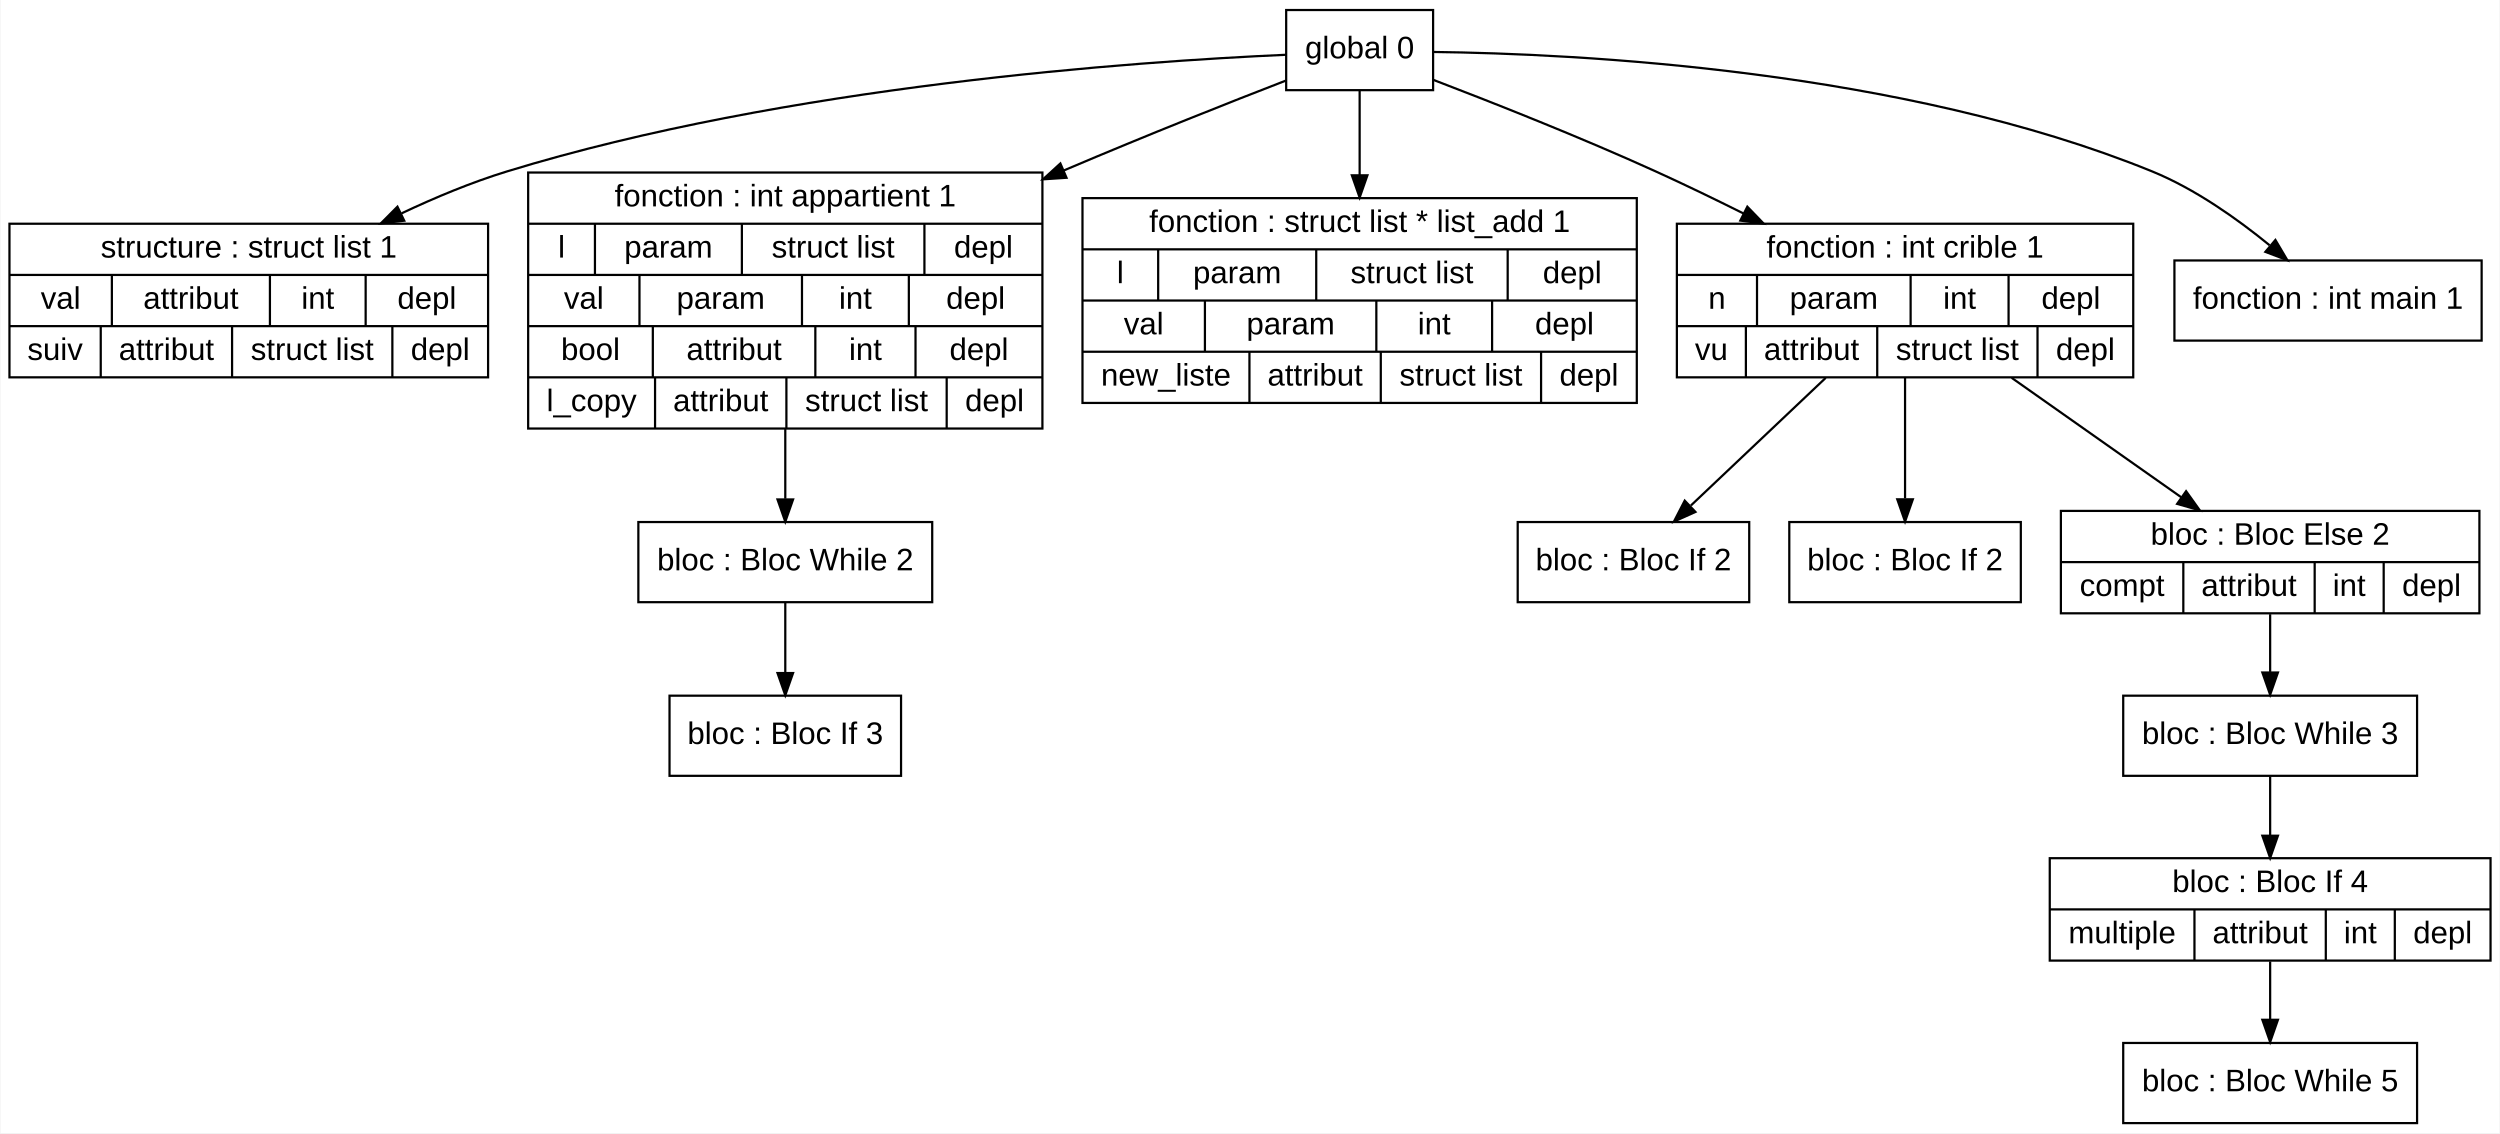
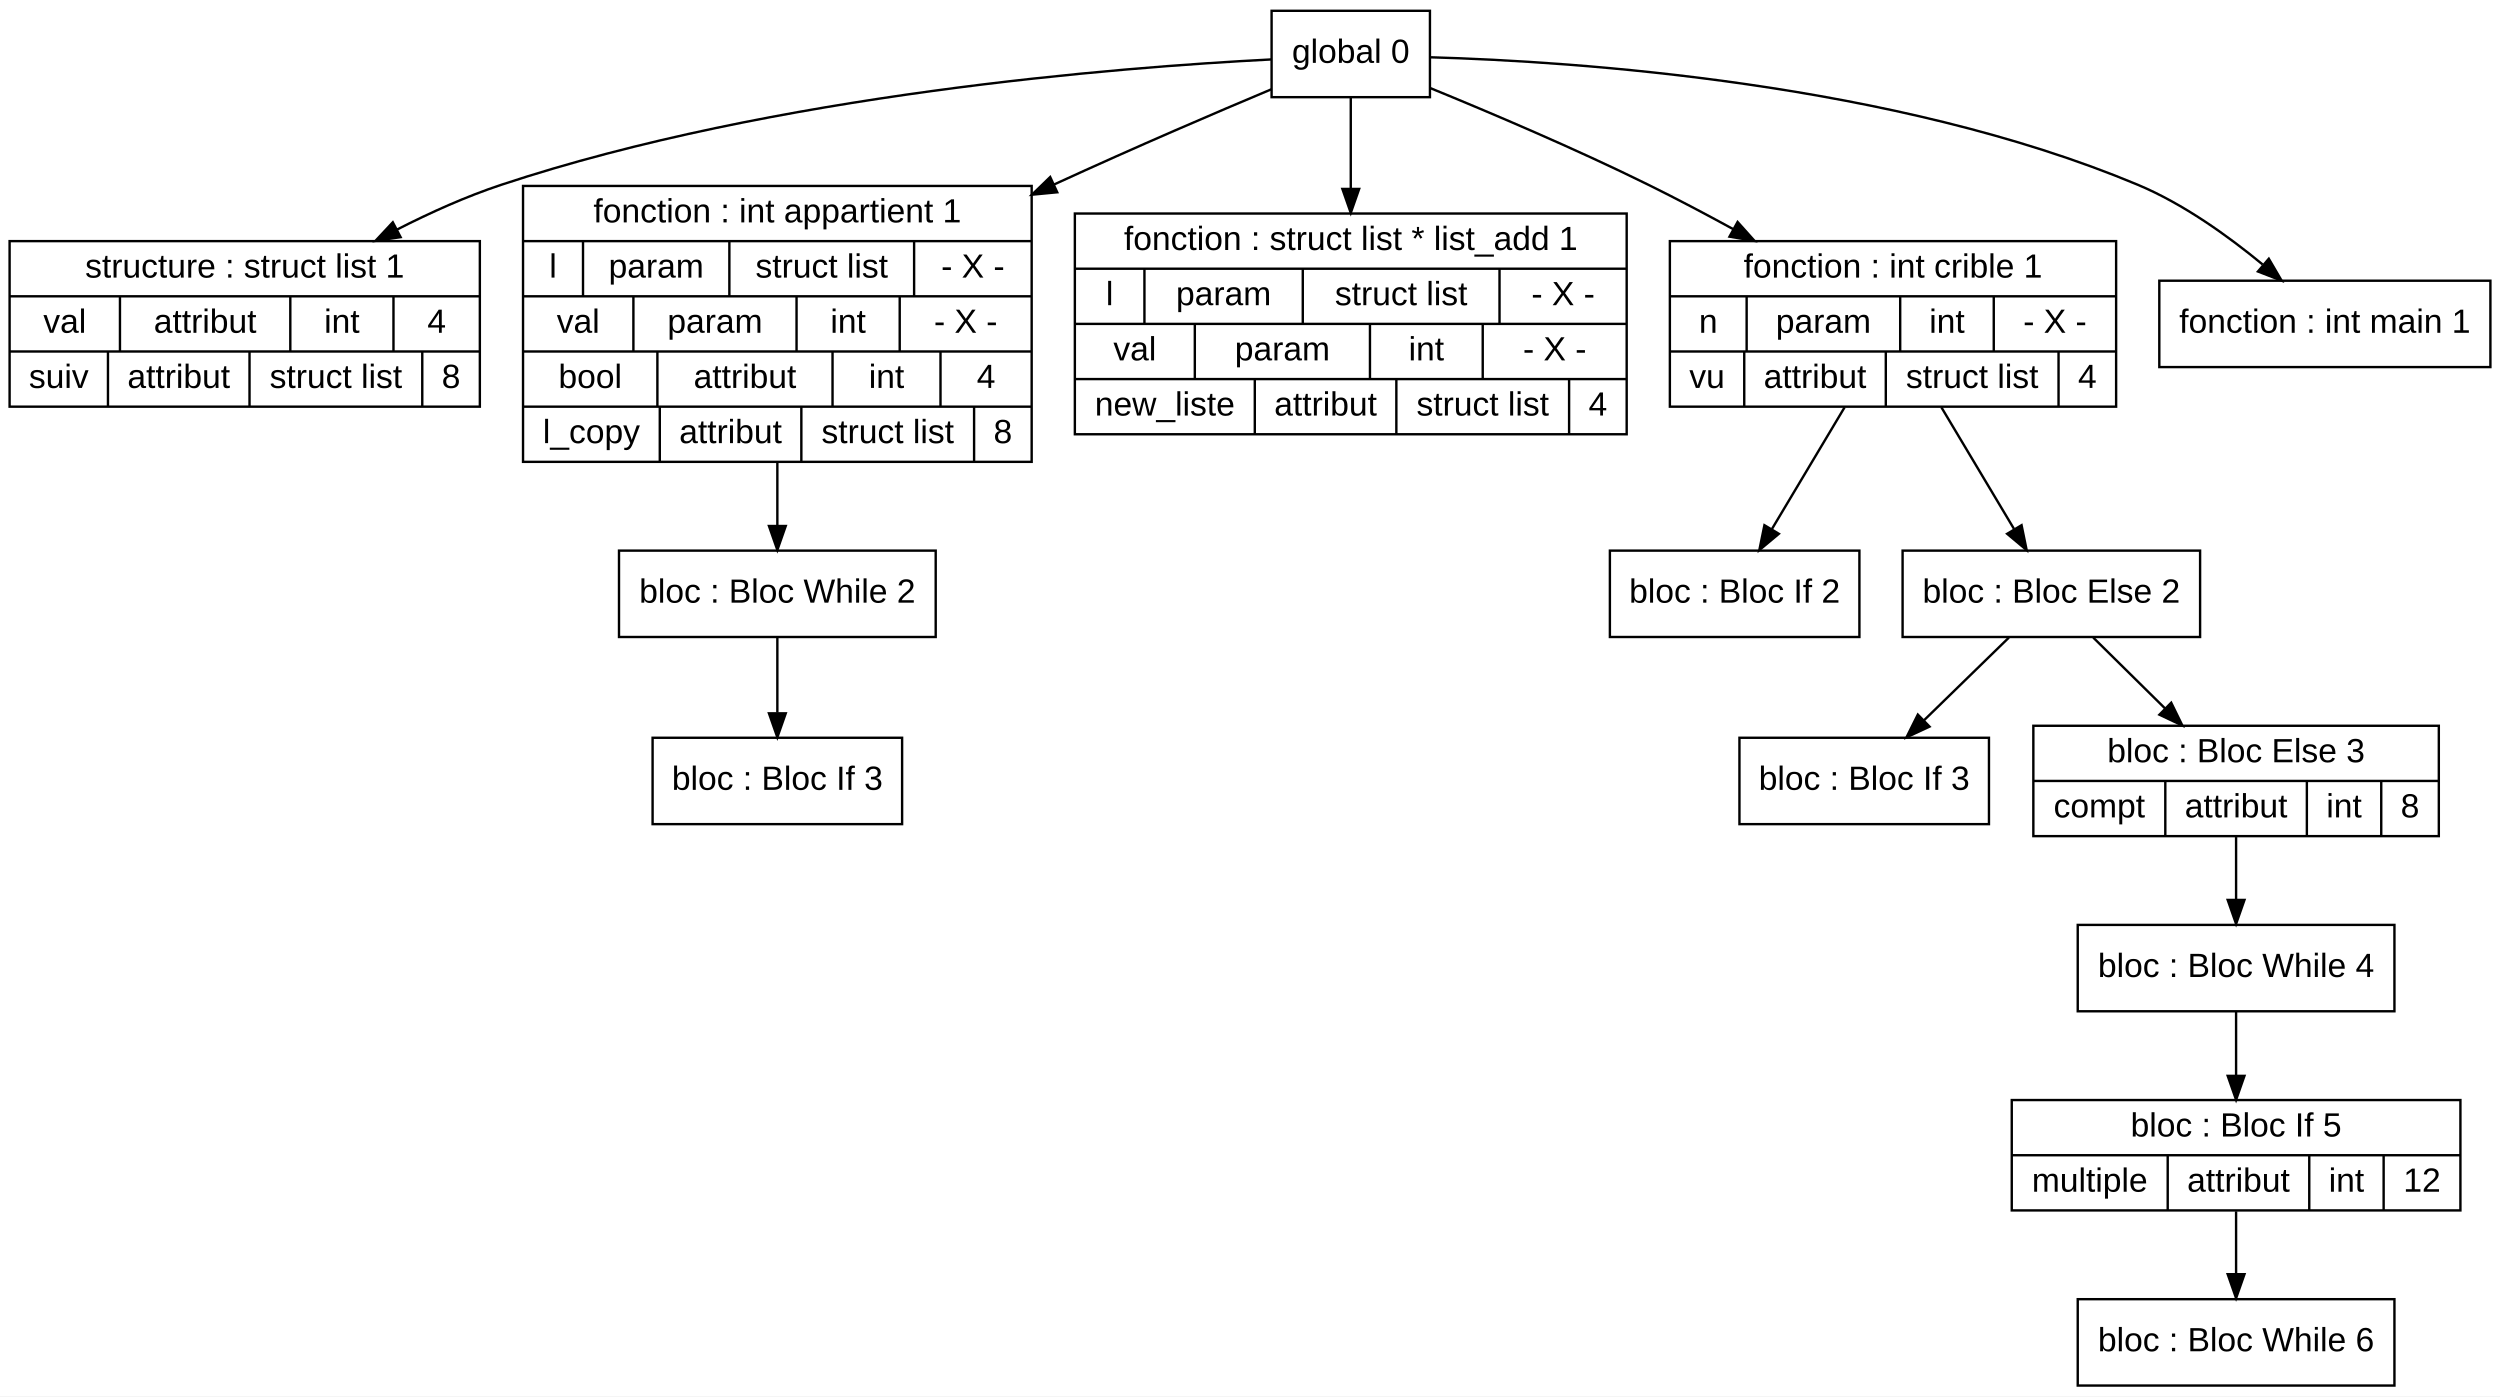
- <svg xmlns="http://www.w3.org/2000/svg" width="1123pt" height="509pt" viewBox="0.00 0.00 1122.50 509.00">
-   <g id="graph0" class="graph" transform="scale(1 1) rotate(0) translate(4 505)">
-     <polygon fill="white" stroke="transparent" points="-4,4 -4,-505 1118.5,-505 1118.5,4 -4,4" />
+ <svg xmlns="http://www.w3.org/2000/svg" width="1042pt" height="582pt" viewBox="0.00 0.00 1042.00 582.00">
+   <g id="graph0" class="graph" transform="scale(1 1) rotate(0) translate(4 578)">
+     <polygon fill="white" stroke="transparent" points="-4,4 -4,-578 1038,-578 1038,4 -4,4" />
    <g id="node1" class="node">
-       <polygon fill="none" stroke="black" points="0,-335.5 0,-404.5 215,-404.5 215,-335.5 0,-335.5" />
-       <text text-anchor="middle" x="107.5" y="-389.3" font-family="Arial" font-size="14.00">structure : struct list 1</text>
-       <polyline fill="none" stroke="black" points="0,-381.5 215,-381.5 " />
-       <text text-anchor="middle" x="23" y="-366.3" font-family="Arial" font-size="14.00">val</text>
-       <polyline fill="none" stroke="black" points="46,-358.5 46,-381.5 " />
-       <text text-anchor="middle" x="81.5" y="-366.3" font-family="Arial" font-size="14.00">attribut</text>
-       <polyline fill="none" stroke="black" points="117,-358.5 117,-381.5 " />
-       <text text-anchor="middle" x="138.5" y="-366.3" font-family="Arial" font-size="14.00">int</text>
-       <polyline fill="none" stroke="black" points="160,-358.5 160,-381.5 " />
-       <text text-anchor="middle" x="187.5" y="-366.3" font-family="Arial" font-size="14.00">depl</text>
-       <polyline fill="none" stroke="black" points="0,-358.5 215,-358.5 " />
-       <text text-anchor="middle" x="20.5" y="-343.3" font-family="Arial" font-size="14.00">suiv</text>
-       <polyline fill="none" stroke="black" points="41,-335.5 41,-358.5 " />
-       <text text-anchor="middle" x="70.5" y="-343.3" font-family="Arial" font-size="14.00">attribut</text>
-       <polyline fill="none" stroke="black" points="100,-335.5 100,-358.5 " />
-       <text text-anchor="middle" x="136" y="-343.3" font-family="Arial" font-size="14.00">struct list</text>
-       <polyline fill="none" stroke="black" points="172,-335.5 172,-358.5 " />
-       <text text-anchor="middle" x="193.5" y="-343.3" font-family="Arial" font-size="14.00">depl</text>
+       <polygon fill="none" stroke="black" points="0,-408.5 0,-477.5 196,-477.5 196,-408.5 0,-408.5" />
+       <text text-anchor="middle" x="98" y="-462.3" font-family="Arial" font-size="14.00">structure : struct list 1</text>
+       <polyline fill="none" stroke="black" points="0,-454.5 196,-454.5 " />
+       <text text-anchor="middle" x="23" y="-439.3" font-family="Arial" font-size="14.00">val</text>
+       <polyline fill="none" stroke="black" points="46,-431.5 46,-454.5 " />
+       <text text-anchor="middle" x="81.5" y="-439.3" font-family="Arial" font-size="14.00">attribut</text>
+       <polyline fill="none" stroke="black" points="117,-431.5 117,-454.5 " />
+       <text text-anchor="middle" x="138.5" y="-439.3" font-family="Arial" font-size="14.00">int</text>
+       <polyline fill="none" stroke="black" points="160,-431.5 160,-454.5 " />
+       <text text-anchor="middle" x="178" y="-439.3" font-family="Arial" font-size="14.00">4</text>
+       <polyline fill="none" stroke="black" points="0,-431.5 196,-431.5 " />
+       <text text-anchor="middle" x="20.5" y="-416.3" font-family="Arial" font-size="14.00">suiv</text>
+       <polyline fill="none" stroke="black" points="41,-408.5 41,-431.5 " />
+       <text text-anchor="middle" x="70.5" y="-416.3" font-family="Arial" font-size="14.00">attribut</text>
+       <polyline fill="none" stroke="black" points="100,-408.5 100,-431.5 " />
+       <text text-anchor="middle" x="136" y="-416.3" font-family="Arial" font-size="14.00">struct list</text>
+       <polyline fill="none" stroke="black" points="172,-408.5 172,-431.5 " />
+       <text text-anchor="middle" x="184" y="-416.3" font-family="Arial" font-size="14.00">8</text>
    </g>
    <g id="node2" class="node">
-       <polygon fill="none" stroke="black" points="296.5,-156.5 296.5,-192.5 400.5,-192.5 400.5,-156.5 296.5,-156.5" />
-       <text text-anchor="middle" x="348.5" y="-170.8" font-family="Arial" font-size="14.00">bloc : Bloc If 3</text>
+       <polygon fill="none" stroke="black" points="268,-234.5 268,-270.5 372,-270.5 372,-234.5 268,-234.5" />
+       <text text-anchor="middle" x="320" y="-248.8" font-family="Arial" font-size="14.00">bloc : Bloc If 3</text>
    </g>
    <g id="node3" class="node">
-       <polygon fill="none" stroke="black" points="282.5,-234.5 282.5,-270.5 414.5,-270.5 414.5,-234.5 282.5,-234.5" />
-       <text text-anchor="middle" x="348.5" y="-248.8" font-family="Arial" font-size="14.00">bloc : Bloc While 2</text>
+       <polygon fill="none" stroke="black" points="254,-312.5 254,-348.5 386,-348.5 386,-312.5 254,-312.5" />
+       <text text-anchor="middle" x="320" y="-326.8" font-family="Arial" font-size="14.00">bloc : Bloc While 2</text>
    </g>
    <g id="edge4" class="edge">
-       <path fill="none" stroke="black" d="M348.5,-234.25C348.5,-225.02 348.5,-213.43 348.5,-202.99" />
-       <polygon fill="black" stroke="black" points="352,-202.68 348.5,-192.68 345,-202.68 352,-202.68" />
+       <path fill="none" stroke="black" d="M320,-312.25C320,-303.02 320,-291.43 320,-280.99" />
+       <polygon fill="black" stroke="black" points="323.5,-280.68 320,-270.68 316.5,-280.68 323.5,-280.68" />
    </g>
    <g id="node4" class="node">
-       <polygon fill="none" stroke="black" points="233,-312.5 233,-427.5 464,-427.5 464,-312.5 233,-312.5" />
-       <text text-anchor="middle" x="348.5" y="-412.3" font-family="Arial" font-size="14.00">fonction : int appartient 1</text>
-       <polyline fill="none" stroke="black" points="233,-404.5 464,-404.5 " />
-       <text text-anchor="middle" x="248" y="-389.3" font-family="Arial" font-size="14.00">l</text>
-       <polyline fill="none" stroke="black" points="263,-381.5 263,-404.5 " />
-       <text text-anchor="middle" x="296" y="-389.3" font-family="Arial" font-size="14.00">param</text>
-       <polyline fill="none" stroke="black" points="329,-381.5 329,-404.5 " />
-       <text text-anchor="middle" x="370" y="-389.3" font-family="Arial" font-size="14.00">struct list</text>
-       <polyline fill="none" stroke="black" points="411,-381.5 411,-404.5 " />
-       <text text-anchor="middle" x="437.5" y="-389.3" font-family="Arial" font-size="14.00">depl</text>
-       <polyline fill="none" stroke="black" points="233,-381.5 464,-381.5 " />
-       <text text-anchor="middle" x="258" y="-366.3" font-family="Arial" font-size="14.00">val</text>
-       <polyline fill="none" stroke="black" points="283,-358.5 283,-381.5 " />
-       <text text-anchor="middle" x="319.5" y="-366.3" font-family="Arial" font-size="14.00">param</text>
-       <polyline fill="none" stroke="black" points="356,-358.5 356,-381.5 " />
-       <text text-anchor="middle" x="380" y="-366.3" font-family="Arial" font-size="14.00">int</text>
-       <polyline fill="none" stroke="black" points="404,-358.5 404,-381.5 " />
-       <text text-anchor="middle" x="434" y="-366.3" font-family="Arial" font-size="14.00">depl</text>
-       <polyline fill="none" stroke="black" points="233,-358.5 464,-358.5 " />
-       <text text-anchor="middle" x="261" y="-343.3" font-family="Arial" font-size="14.00">bool</text>
-       <polyline fill="none" stroke="black" points="289,-335.5 289,-358.5 " />
-       <text text-anchor="middle" x="325.5" y="-343.3" font-family="Arial" font-size="14.00">attribut</text>
-       <polyline fill="none" stroke="black" points="362,-335.5 362,-358.5 " />
-       <text text-anchor="middle" x="384.5" y="-343.3" font-family="Arial" font-size="14.00">int</text>
-       <polyline fill="none" stroke="black" points="407,-335.5 407,-358.5 " />
-       <text text-anchor="middle" x="435.5" y="-343.3" font-family="Arial" font-size="14.00">depl</text>
-       <polyline fill="none" stroke="black" points="233,-335.5 464,-335.5 " />
-       <text text-anchor="middle" x="261.5" y="-320.3" font-family="Arial" font-size="14.00">l_copy</text>
-       <polyline fill="none" stroke="black" points="290,-312.5 290,-335.5 " />
-       <text text-anchor="middle" x="319.5" y="-320.3" font-family="Arial" font-size="14.00">attribut</text>
-       <polyline fill="none" stroke="black" points="349,-312.5 349,-335.5 " />
-       <text text-anchor="middle" x="385" y="-320.3" font-family="Arial" font-size="14.00">struct list</text>
-       <polyline fill="none" stroke="black" points="421,-312.5 421,-335.5 " />
-       <text text-anchor="middle" x="442.5" y="-320.3" font-family="Arial" font-size="14.00">depl</text>
+       <polygon fill="none" stroke="black" points="214,-385.5 214,-500.5 426,-500.5 426,-385.5 214,-385.5" />
+       <text text-anchor="middle" x="320" y="-485.3" font-family="Arial" font-size="14.00">fonction : int appartient 1</text>
+       <polyline fill="none" stroke="black" points="214,-477.5 426,-477.5 " />
+       <text text-anchor="middle" x="226.5" y="-462.3" font-family="Arial" font-size="14.00">l</text>
+       <polyline fill="none" stroke="black" points="239,-454.5 239,-477.5 " />
+       <text text-anchor="middle" x="269.5" y="-462.3" font-family="Arial" font-size="14.00">param</text>
+       <polyline fill="none" stroke="black" points="300,-454.5 300,-477.5 " />
+       <text text-anchor="middle" x="338.5" y="-462.3" font-family="Arial" font-size="14.00">struct list</text>
+       <polyline fill="none" stroke="black" points="377,-454.5 377,-477.5 " />
+       <text text-anchor="middle" x="401.5" y="-462.3" font-family="Arial" font-size="14.00">- X -</text>
+       <polyline fill="none" stroke="black" points="214,-454.5 426,-454.5 " />
+       <text text-anchor="middle" x="237" y="-439.3" font-family="Arial" font-size="14.00">val</text>
+       <polyline fill="none" stroke="black" points="260,-431.5 260,-454.5 " />
+       <text text-anchor="middle" x="294" y="-439.3" font-family="Arial" font-size="14.00">param</text>
+       <polyline fill="none" stroke="black" points="328,-431.5 328,-454.5 " />
+       <text text-anchor="middle" x="349.5" y="-439.3" font-family="Arial" font-size="14.00">int</text>
+       <polyline fill="none" stroke="black" points="371,-431.5 371,-454.5 " />
+       <text text-anchor="middle" x="398.5" y="-439.3" font-family="Arial" font-size="14.00">- X -</text>
+       <polyline fill="none" stroke="black" points="214,-431.5 426,-431.5 " />
+       <text text-anchor="middle" x="242" y="-416.3" font-family="Arial" font-size="14.00">bool</text>
+       <polyline fill="none" stroke="black" points="270,-408.5 270,-431.5 " />
+       <text text-anchor="middle" x="306.5" y="-416.3" font-family="Arial" font-size="14.00">attribut</text>
+       <polyline fill="none" stroke="black" points="343,-408.5 343,-431.5 " />
+       <text text-anchor="middle" x="365.5" y="-416.3" font-family="Arial" font-size="14.00">int</text>
+       <polyline fill="none" stroke="black" points="388,-408.5 388,-431.5 " />
+       <text text-anchor="middle" x="407" y="-416.3" font-family="Arial" font-size="14.00">4</text>
+       <polyline fill="none" stroke="black" points="214,-408.5 426,-408.5 " />
+       <text text-anchor="middle" x="242.5" y="-393.3" font-family="Arial" font-size="14.00">l_copy</text>
+       <polyline fill="none" stroke="black" points="271,-385.5 271,-408.5 " />
+       <text text-anchor="middle" x="300.5" y="-393.3" font-family="Arial" font-size="14.00">attribut</text>
+       <polyline fill="none" stroke="black" points="330,-385.5 330,-408.5 " />
+       <text text-anchor="middle" x="366" y="-393.3" font-family="Arial" font-size="14.00">struct list</text>
+       <polyline fill="none" stroke="black" points="402,-385.5 402,-408.5 " />
+       <text text-anchor="middle" x="414" y="-393.3" font-family="Arial" font-size="14.00">8</text>
    </g>
    <g id="edge3" class="edge">
-       <path fill="none" stroke="black" d="M348.5,-312.27C348.5,-301.36 348.5,-290.4 348.5,-280.96" />
-       <polygon fill="black" stroke="black" points="352,-280.65 348.5,-270.65 345,-280.65 352,-280.65" />
+       <path fill="none" stroke="black" d="M320,-385.46C320,-376.26 320,-367.1 320,-359.02" />
+       <polygon fill="black" stroke="black" points="323.5,-358.76 320,-348.76 316.5,-358.76 323.5,-358.76" />
    </g>
    <g id="node5" class="node">
-       <polygon fill="none" stroke="black" points="482,-324 482,-416 731,-416 731,-324 482,-324" />
-       <text text-anchor="middle" x="606.5" y="-400.8" font-family="Arial" font-size="14.00">fonction : struct list * list_add 1</text>
-       <polyline fill="none" stroke="black" points="482,-393 731,-393 " />
-       <text text-anchor="middle" x="499" y="-377.8" font-family="Arial" font-size="14.00">l</text>
-       <polyline fill="none" stroke="black" points="516,-370 516,-393 " />
-       <text text-anchor="middle" x="551.5" y="-377.8" font-family="Arial" font-size="14.00">param</text>
-       <polyline fill="none" stroke="black" points="587,-370 587,-393 " />
-       <text text-anchor="middle" x="630" y="-377.8" font-family="Arial" font-size="14.00">struct list</text>
-       <polyline fill="none" stroke="black" points="673,-370 673,-393 " />
-       <text text-anchor="middle" x="702" y="-377.8" font-family="Arial" font-size="14.00">depl</text>
-       <polyline fill="none" stroke="black" points="482,-370 731,-370 " />
-       <text text-anchor="middle" x="509.5" y="-354.8" font-family="Arial" font-size="14.00">val</text>
-       <polyline fill="none" stroke="black" points="537,-347 537,-370 " />
-       <text text-anchor="middle" x="575.5" y="-354.8" font-family="Arial" font-size="14.00">param</text>
-       <polyline fill="none" stroke="black" points="614,-347 614,-370 " />
-       <text text-anchor="middle" x="640" y="-354.8" font-family="Arial" font-size="14.00">int</text>
-       <polyline fill="none" stroke="black" points="666,-347 666,-370 " />
-       <text text-anchor="middle" x="698.5" y="-354.8" font-family="Arial" font-size="14.00">depl</text>
-       <polyline fill="none" stroke="black" points="482,-347 731,-347 " />
-       <text text-anchor="middle" x="519.5" y="-331.8" font-family="Arial" font-size="14.00">new_liste</text>
-       <polyline fill="none" stroke="black" points="557,-324 557,-347 " />
-       <text text-anchor="middle" x="586.5" y="-331.8" font-family="Arial" font-size="14.00">attribut</text>
-       <polyline fill="none" stroke="black" points="616,-324 616,-347 " />
-       <text text-anchor="middle" x="652" y="-331.8" font-family="Arial" font-size="14.00">struct list</text>
-       <polyline fill="none" stroke="black" points="688,-324 688,-347 " />
-       <text text-anchor="middle" x="709.5" y="-331.8" font-family="Arial" font-size="14.00">depl</text>
+       <polygon fill="none" stroke="black" points="444,-397 444,-489 674,-489 674,-397 444,-397" />
+       <text text-anchor="middle" x="559" y="-473.8" font-family="Arial" font-size="14.00">fonction : struct list * list_add 1</text>
+       <polyline fill="none" stroke="black" points="444,-466 674,-466 " />
+       <text text-anchor="middle" x="458.5" y="-450.8" font-family="Arial" font-size="14.00">l</text>
+       <polyline fill="none" stroke="black" points="473,-443 473,-466 " />
+       <text text-anchor="middle" x="506" y="-450.8" font-family="Arial" font-size="14.00">param</text>
+       <polyline fill="none" stroke="black" points="539,-443 539,-466 " />
+       <text text-anchor="middle" x="580" y="-450.8" font-family="Arial" font-size="14.00">struct list</text>
+       <polyline fill="none" stroke="black" points="621,-443 621,-466 " />
+       <text text-anchor="middle" x="647.5" y="-450.8" font-family="Arial" font-size="14.00">- X -</text>
+       <polyline fill="none" stroke="black" points="444,-443 674,-443 " />
+       <text text-anchor="middle" x="469" y="-427.8" font-family="Arial" font-size="14.00">val</text>
+       <polyline fill="none" stroke="black" points="494,-420 494,-443 " />
+       <text text-anchor="middle" x="530.5" y="-427.8" font-family="Arial" font-size="14.00">param</text>
+       <polyline fill="none" stroke="black" points="567,-420 567,-443 " />
+       <text text-anchor="middle" x="590.5" y="-427.8" font-family="Arial" font-size="14.00">int</text>
+       <polyline fill="none" stroke="black" points="614,-420 614,-443 " />
+       <text text-anchor="middle" x="644" y="-427.8" font-family="Arial" font-size="14.00">- X -</text>
+       <polyline fill="none" stroke="black" points="444,-420 674,-420 " />
+       <text text-anchor="middle" x="481.5" y="-404.8" font-family="Arial" font-size="14.00">new_liste</text>
+       <polyline fill="none" stroke="black" points="519,-397 519,-420 " />
+       <text text-anchor="middle" x="548.5" y="-404.8" font-family="Arial" font-size="14.00">attribut</text>
+       <polyline fill="none" stroke="black" points="578,-397 578,-420 " />
+       <text text-anchor="middle" x="614" y="-404.8" font-family="Arial" font-size="14.00">struct list</text>
+       <polyline fill="none" stroke="black" points="650,-397 650,-420 " />
+       <text text-anchor="middle" x="662" y="-404.8" font-family="Arial" font-size="14.00">4</text>
    </g>
    <g id="node6" class="node">
-       <polygon fill="none" stroke="black" points="677.5,-234.5 677.5,-270.5 781.5,-270.5 781.5,-234.5 677.5,-234.5" />
-       <text text-anchor="middle" x="729.5" y="-248.8" font-family="Arial" font-size="14.00">bloc : Bloc If 2</text>
+       <polygon fill="none" stroke="black" points="667,-312.5 667,-348.5 771,-348.5 771,-312.5 667,-312.5" />
+       <text text-anchor="middle" x="719" y="-326.8" font-family="Arial" font-size="14.00">bloc : Bloc If 2</text>
    </g>
    <g id="node7" class="node">
-       <polygon fill="none" stroke="black" points="799.5,-234.5 799.5,-270.5 903.5,-270.5 903.5,-234.5 799.5,-234.5" />
-       <text text-anchor="middle" x="851.5" y="-248.8" font-family="Arial" font-size="14.00">bloc : Bloc If 2</text>
+       <polygon fill="none" stroke="black" points="721,-234.5 721,-270.5 825,-270.5 825,-234.5 721,-234.5" />
+       <text text-anchor="middle" x="773" y="-248.8" font-family="Arial" font-size="14.00">bloc : Bloc If 3</text>
    </g>
    <g id="node8" class="node">
-       <polygon fill="none" stroke="black" points="949.5,-0.5 949.5,-36.5 1081.5,-36.5 1081.5,-0.5 949.5,-0.5" />
-       <text text-anchor="middle" x="1015.5" y="-14.8" font-family="Arial" font-size="14.00">bloc : Bloc While 5</text>
+       <polygon fill="none" stroke="black" points="862,-0.5 862,-36.5 994,-36.5 994,-0.5 862,-0.5" />
+       <text text-anchor="middle" x="928" y="-14.8" font-family="Arial" font-size="14.00">bloc : Bloc While 6</text>
    </g>
    <g id="node9" class="node">
-       <polygon fill="none" stroke="black" points="916.5,-73.5 916.5,-119.5 1114.5,-119.5 1114.5,-73.5 916.5,-73.5" />
-       <text text-anchor="middle" x="1015.5" y="-104.3" font-family="Arial" font-size="14.00">bloc : Bloc If 4</text>
-       <polyline fill="none" stroke="black" points="916.5,-96.5 1114.5,-96.5 " />
-       <text text-anchor="middle" x="949" y="-81.3" font-family="Arial" font-size="14.00">multiple</text>
-       <polyline fill="none" stroke="black" points="981.5,-73.5 981.5,-96.5 " />
-       <text text-anchor="middle" x="1011" y="-81.3" font-family="Arial" font-size="14.00">attribut</text>
-       <polyline fill="none" stroke="black" points="1040.5,-73.5 1040.5,-96.5 " />
-       <text text-anchor="middle" x="1056" y="-81.3" font-family="Arial" font-size="14.00">int</text>
-       <polyline fill="none" stroke="black" points="1071.5,-73.5 1071.5,-96.5 " />
-       <text text-anchor="middle" x="1093" y="-81.3" font-family="Arial" font-size="14.00">depl</text>
+       <polygon fill="none" stroke="black" points="834.5,-73.5 834.5,-119.5 1021.5,-119.5 1021.5,-73.5 834.5,-73.5" />
+       <text text-anchor="middle" x="928" y="-104.3" font-family="Arial" font-size="14.00">bloc : Bloc If 5</text>
+       <polyline fill="none" stroke="black" points="834.5,-96.5 1021.5,-96.5 " />
+       <text text-anchor="middle" x="867" y="-81.3" font-family="Arial" font-size="14.00">multiple</text>
+       <polyline fill="none" stroke="black" points="899.5,-73.5 899.5,-96.5 " />
+       <text text-anchor="middle" x="929" y="-81.3" font-family="Arial" font-size="14.00">attribut</text>
+       <polyline fill="none" stroke="black" points="958.5,-73.5 958.5,-96.5 " />
+       <text text-anchor="middle" x="974" y="-81.3" font-family="Arial" font-size="14.00">int</text>
+       <polyline fill="none" stroke="black" points="989.5,-73.5 989.5,-96.5 " />
+       <text text-anchor="middle" x="1005.5" y="-81.3" font-family="Arial" font-size="14.00">12</text>
+     </g>
+     <g id="edge13" class="edge">
+       <path fill="none" stroke="black" d="M928,-73.11C928,-64.98 928,-55.7 928,-47.17" />
+       <polygon fill="black" stroke="black" points="931.5,-46.91 928,-36.91 924.5,-46.91 931.5,-46.91" />
+     </g>
+     <g id="node10" class="node">
+       <polygon fill="none" stroke="black" points="862,-156.5 862,-192.5 994,-192.5 994,-156.5 862,-156.5" />
+       <text text-anchor="middle" x="928" y="-170.8" font-family="Arial" font-size="14.00">bloc : Bloc While 4</text>
    </g>
    <g id="edge12" class="edge">
-       <path fill="none" stroke="black" d="M1015.5,-73.11C1015.5,-64.98 1015.5,-55.7 1015.5,-47.17" />
-       <polygon fill="black" stroke="black" points="1019,-46.91 1015.5,-36.91 1012,-46.91 1019,-46.91" />
-     </g>
-     <g id="node10" class="node">
-       <polygon fill="none" stroke="black" points="949.5,-156.5 949.5,-192.5 1081.5,-192.5 1081.5,-156.5 949.5,-156.5" />
-       <text text-anchor="middle" x="1015.5" y="-170.8" font-family="Arial" font-size="14.00">bloc : Bloc While 3</text>
+       <path fill="none" stroke="black" d="M928,-156.25C928,-148.36 928,-138.75 928,-129.6" />
+       <polygon fill="black" stroke="black" points="931.5,-129.59 928,-119.59 924.5,-129.59 931.5,-129.59" />
+     </g>
+     <g id="node11" class="node">
+       <polygon fill="none" stroke="black" points="843.5,-229.5 843.5,-275.5 1012.5,-275.5 1012.5,-229.5 843.5,-229.5" />
+       <text text-anchor="middle" x="928" y="-260.3" font-family="Arial" font-size="14.00">bloc : Bloc Else 3</text>
+       <polyline fill="none" stroke="black" points="843.5,-252.5 1012.5,-252.5 " />
+       <text text-anchor="middle" x="871" y="-237.3" font-family="Arial" font-size="14.00">compt</text>
+       <polyline fill="none" stroke="black" points="898.5,-229.5 898.5,-252.5 " />
+       <text text-anchor="middle" x="928" y="-237.3" font-family="Arial" font-size="14.00">attribut</text>
+       <polyline fill="none" stroke="black" points="957.5,-229.5 957.5,-252.5 " />
+       <text text-anchor="middle" x="973" y="-237.3" font-family="Arial" font-size="14.00">int</text>
+       <polyline fill="none" stroke="black" points="988.5,-229.5 988.5,-252.5 " />
+       <text text-anchor="middle" x="1000.5" y="-237.3" font-family="Arial" font-size="14.00">8</text>
    </g>
    <g id="edge11" class="edge">
-       <path fill="none" stroke="black" d="M1015.5,-156.25C1015.5,-148.36 1015.5,-138.75 1015.5,-129.6" />
-       <polygon fill="black" stroke="black" points="1019,-129.59 1015.5,-119.59 1012,-129.59 1019,-129.59" />
-     </g>
-     <g id="node11" class="node">
-       <polygon fill="none" stroke="black" points="921.5,-229.5 921.5,-275.5 1109.5,-275.5 1109.5,-229.5 921.5,-229.5" />
-       <text text-anchor="middle" x="1015.5" y="-260.3" font-family="Arial" font-size="14.00">bloc : Bloc Else 2</text>
-       <polyline fill="none" stroke="black" points="921.5,-252.5 1109.5,-252.5 " />
-       <text text-anchor="middle" x="949" y="-237.3" font-family="Arial" font-size="14.00">compt</text>
-       <polyline fill="none" stroke="black" points="976.5,-229.5 976.5,-252.5 " />
-       <text text-anchor="middle" x="1006" y="-237.3" font-family="Arial" font-size="14.00">attribut</text>
-       <polyline fill="none" stroke="black" points="1035.5,-229.5 1035.5,-252.5 " />
-       <text text-anchor="middle" x="1051" y="-237.3" font-family="Arial" font-size="14.00">int</text>
-       <polyline fill="none" stroke="black" points="1066.5,-229.5 1066.5,-252.5 " />
-       <text text-anchor="middle" x="1088" y="-237.3" font-family="Arial" font-size="14.00">depl</text>
+       <path fill="none" stroke="black" d="M928,-229.11C928,-220.98 928,-211.7 928,-203.17" />
+       <polygon fill="black" stroke="black" points="931.5,-202.91 928,-192.91 924.5,-202.91 931.5,-202.91" />
+     </g>
+     <g id="node12" class="node">
+       <polygon fill="none" stroke="black" points="789,-312.5 789,-348.5 913,-348.5 913,-312.5 789,-312.5" />
+       <text text-anchor="middle" x="851" y="-326.8" font-family="Arial" font-size="14.00">bloc : Bloc Else 2</text>
+     </g>
+     <g id="edge9" class="edge">
+       <path fill="none" stroke="black" d="M833.3,-312.25C822.83,-302.05 809.4,-288.97 797.88,-277.74" />
+       <polygon fill="black" stroke="black" points="800.23,-275.15 790.63,-270.68 795.35,-280.16 800.23,-275.15" />
    </g>
    <g id="edge10" class="edge">
-       <path fill="none" stroke="black" d="M1015.5,-229.11C1015.5,-220.98 1015.5,-211.7 1015.5,-203.17" />
-       <polygon fill="black" stroke="black" points="1019,-202.91 1015.5,-192.91 1012,-202.91 1019,-202.91" />
-     </g>
-     <g id="node12" class="node">
-       <polygon fill="none" stroke="black" points="749,-335.5 749,-404.5 954,-404.5 954,-335.5 749,-335.5" />
-       <text text-anchor="middle" x="851.5" y="-389.3" font-family="Arial" font-size="14.00">fonction : int crible 1</text>
-       <polyline fill="none" stroke="black" points="749,-381.5 954,-381.5 " />
-       <text text-anchor="middle" x="767" y="-366.3" font-family="Arial" font-size="14.00">n</text>
-       <polyline fill="none" stroke="black" points="785,-358.5 785,-381.5 " />
-       <text text-anchor="middle" x="819.5" y="-366.3" font-family="Arial" font-size="14.00">param</text>
-       <polyline fill="none" stroke="black" points="854,-358.5 854,-381.5 " />
-       <text text-anchor="middle" x="876" y="-366.3" font-family="Arial" font-size="14.00">int</text>
-       <polyline fill="none" stroke="black" points="898,-358.5 898,-381.5 " />
-       <text text-anchor="middle" x="926" y="-366.3" font-family="Arial" font-size="14.00">depl</text>
-       <polyline fill="none" stroke="black" points="749,-358.5 954,-358.5 " />
-       <text text-anchor="middle" x="764.5" y="-343.3" font-family="Arial" font-size="14.00">vu</text>
-       <polyline fill="none" stroke="black" points="780,-335.5 780,-358.5 " />
-       <text text-anchor="middle" x="809.5" y="-343.3" font-family="Arial" font-size="14.00">attribut</text>
-       <polyline fill="none" stroke="black" points="839,-335.5 839,-358.5 " />
-       <text text-anchor="middle" x="875" y="-343.3" font-family="Arial" font-size="14.00">struct list</text>
-       <polyline fill="none" stroke="black" points="911,-335.5 911,-358.5 " />
-       <text text-anchor="middle" x="932.5" y="-343.3" font-family="Arial" font-size="14.00">depl</text>
+       <path fill="none" stroke="black" d="M868.47,-312.25C877.33,-303.51 888.32,-292.66 898.45,-282.67" />
+       <polygon fill="black" stroke="black" points="900.96,-285.11 905.62,-275.59 896.04,-280.12 900.96,-285.11" />
+     </g>
+     <g id="node13" class="node">
+       <polygon fill="none" stroke="black" points="692,-408.5 692,-477.5 878,-477.5 878,-408.5 692,-408.5" />
+       <text text-anchor="middle" x="785" y="-462.3" font-family="Arial" font-size="14.00">fonction : int crible 1</text>
+       <polyline fill="none" stroke="black" points="692,-454.5 878,-454.5 " />
+       <text text-anchor="middle" x="708" y="-439.3" font-family="Arial" font-size="14.00">n</text>
+       <polyline fill="none" stroke="black" points="724,-431.5 724,-454.5 " />
+       <text text-anchor="middle" x="756" y="-439.3" font-family="Arial" font-size="14.00">param</text>
+       <polyline fill="none" stroke="black" points="788,-431.5 788,-454.5 " />
+       <text text-anchor="middle" x="807.5" y="-439.3" font-family="Arial" font-size="14.00">int</text>
+       <polyline fill="none" stroke="black" points="827,-431.5 827,-454.5 " />
+       <text text-anchor="middle" x="852.5" y="-439.3" font-family="Arial" font-size="14.00">- X -</text>
+       <polyline fill="none" stroke="black" points="692,-431.5 878,-431.5 " />
+       <text text-anchor="middle" x="707.5" y="-416.3" font-family="Arial" font-size="14.00">vu</text>
+       <polyline fill="none" stroke="black" points="723,-408.5 723,-431.5 " />
+       <text text-anchor="middle" x="752.5" y="-416.3" font-family="Arial" font-size="14.00">attribut</text>
+       <polyline fill="none" stroke="black" points="782,-408.5 782,-431.5 " />
+       <text text-anchor="middle" x="818" y="-416.3" font-family="Arial" font-size="14.00">struct list</text>
+       <polyline fill="none" stroke="black" points="854,-408.5 854,-431.5 " />
+       <text text-anchor="middle" x="866" y="-416.3" font-family="Arial" font-size="14.00">4</text>
    </g>
    <g id="edge7" class="edge">
-       <path fill="none" stroke="black" d="M815.88,-335.28C796.49,-316.92 772.93,-294.61 755.31,-277.94" />
-       <polygon fill="black" stroke="black" points="757.34,-275.04 747.68,-270.71 752.53,-280.12 757.34,-275.04" />
+       <path fill="none" stroke="black" d="M764.84,-408.25C755.11,-391.95 743.61,-372.7 734.57,-357.56" />
+       <polygon fill="black" stroke="black" points="737.42,-355.51 729.29,-348.72 731.41,-359.1 737.42,-355.51" />
    </g>
    <g id="edge8" class="edge">
-       <path fill="none" stroke="black" d="M851.5,-335.28C851.5,-318.08 851.5,-297.41 851.5,-281.16" />
-       <polygon fill="black" stroke="black" points="855,-280.71 851.5,-270.71 848,-280.71 855,-280.71" />
-     </g>
-     <g id="edge9" class="edge">
-       <path fill="none" stroke="black" d="M899.38,-335.28C923.63,-318.2 952.72,-297.71 975.73,-281.51" />
-       <polygon fill="black" stroke="black" points="977.74,-284.37 983.9,-275.75 973.71,-278.65 977.74,-284.37" />
-     </g>
-     <g id="node13" class="node">
-       <polygon fill="none" stroke="black" points="972.5,-352 972.5,-388 1110.5,-388 1110.5,-352 972.5,-352" />
-       <text text-anchor="middle" x="1041.5" y="-366.3" font-family="Arial" font-size="14.00">fonction : int main 1</text>
+       <path fill="none" stroke="black" d="M805.16,-408.25C814.89,-391.95 826.39,-372.7 835.43,-357.56" />
+       <polygon fill="black" stroke="black" points="838.59,-359.1 840.71,-348.72 832.58,-355.51 838.59,-359.1" />
    </g>
    <g id="node14" class="node">
-       <polygon fill="none" stroke="black" points="573.5,-464.5 573.5,-500.5 639.5,-500.5 639.5,-464.5 573.5,-464.5" />
-       <text text-anchor="middle" x="606.5" y="-478.8" font-family="Arial" font-size="14.00">global 0</text>
+       <polygon fill="none" stroke="black" points="896,-425 896,-461 1034,-461 1034,-425 896,-425" />
+       <text text-anchor="middle" x="965" y="-439.3" font-family="Arial" font-size="14.00">fonction : int main 1</text>
+     </g>
+     <g id="node15" class="node">
+       <polygon fill="none" stroke="black" points="526,-537.5 526,-573.5 592,-573.5 592,-537.5 526,-537.5" />
+       <text text-anchor="middle" x="559" y="-551.8" font-family="Arial" font-size="14.00">global 0</text>
    </g>
    <g id="edge1" class="edge">
-       <path fill="none" stroke="black" d="M573.46,-480.4C506.17,-477.4 348.98,-466.51 223.5,-428 207.69,-423.15 191.37,-416.37 176.14,-409.17" />
-       <polygon fill="black" stroke="black" points="177.34,-405.86 166.81,-404.64 174.28,-412.16 177.34,-405.86" />
+       <path fill="none" stroke="black" d="M525.93,-553.23C462.26,-549.97 318.88,-538.71 205,-501 190.41,-496.17 175.44,-489.46 161.5,-482.33" />
+       <polygon fill="black" stroke="black" points="162.97,-479.16 152.49,-477.61 159.72,-485.35 162.97,-479.16" />
    </g>
    <g id="edge2" class="edge">
-       <path fill="none" stroke="black" d="M573.27,-468.77C548.05,-459 512.36,-444.91 473.63,-428.44" />
-       <polygon fill="black" stroke="black" points="474.83,-425.15 464.25,-424.44 472.07,-431.58 474.83,-425.15" />
+       <path fill="none" stroke="black" d="M525.89,-540.78C502.76,-531.06 470.98,-517.47 435.27,-501.08" />
+       <polygon fill="black" stroke="black" points="436.65,-497.86 426.11,-496.85 433.72,-504.22 436.65,-497.86" />
    </g>
    <g id="edge5" class="edge">
-       <path fill="none" stroke="black" d="M606.5,-464.23C606.5,-453.88 606.5,-440.07 606.5,-426.27" />
-       <polygon fill="black" stroke="black" points="610,-426.26 606.5,-416.26 603,-426.26 610,-426.26" />
+       <path fill="none" stroke="black" d="M559,-537.23C559,-526.88 559,-513.07 559,-499.27" />
+       <polygon fill="black" stroke="black" points="562.5,-499.26 559,-489.26 555.5,-499.26 562.5,-499.26" />
    </g>
    <g id="edge6" class="edge">
-       <path fill="none" stroke="black" d="M639.64,-469.11C666.75,-458.74 705.97,-443.24 739.5,-428 752.41,-422.13 765.99,-415.57 779.05,-409.04" />
-       <polygon fill="black" stroke="black" points="780.65,-412.16 788.01,-404.54 777.5,-405.91 780.65,-412.16" />
-     </g>
-     <g id="edge13" class="edge">
-       <path fill="none" stroke="black" d="M639.52,-481.66C704.05,-480.88 850.37,-473.71 962.5,-428 981.74,-420.15 1000.72,-406.71 1015.24,-394.84" />
-       <polygon fill="black" stroke="black" points="1017.86,-397.22 1023.25,-388.1 1013.35,-391.86 1017.86,-397.22" />
+       <path fill="none" stroke="black" d="M592.05,-541.32C617.27,-531 652.72,-515.94 683,-501 694.6,-495.28 706.74,-488.87 718.45,-482.47" />
+       <polygon fill="black" stroke="black" points="720.23,-485.49 727.29,-477.6 716.85,-479.36 720.23,-485.49" />
+     </g>
+     <g id="edge14" class="edge">
+       <path fill="none" stroke="black" d="M592.04,-554.13C652.79,-552.39 785.34,-543.55 887,-501 906.01,-493.04 924.74,-479.59 939.08,-467.75" />
+       <polygon fill="black" stroke="black" points="941.64,-470.17 946.99,-461.02 937.11,-464.84 941.64,-470.17" />
    </g>
  </g>
</svg>
